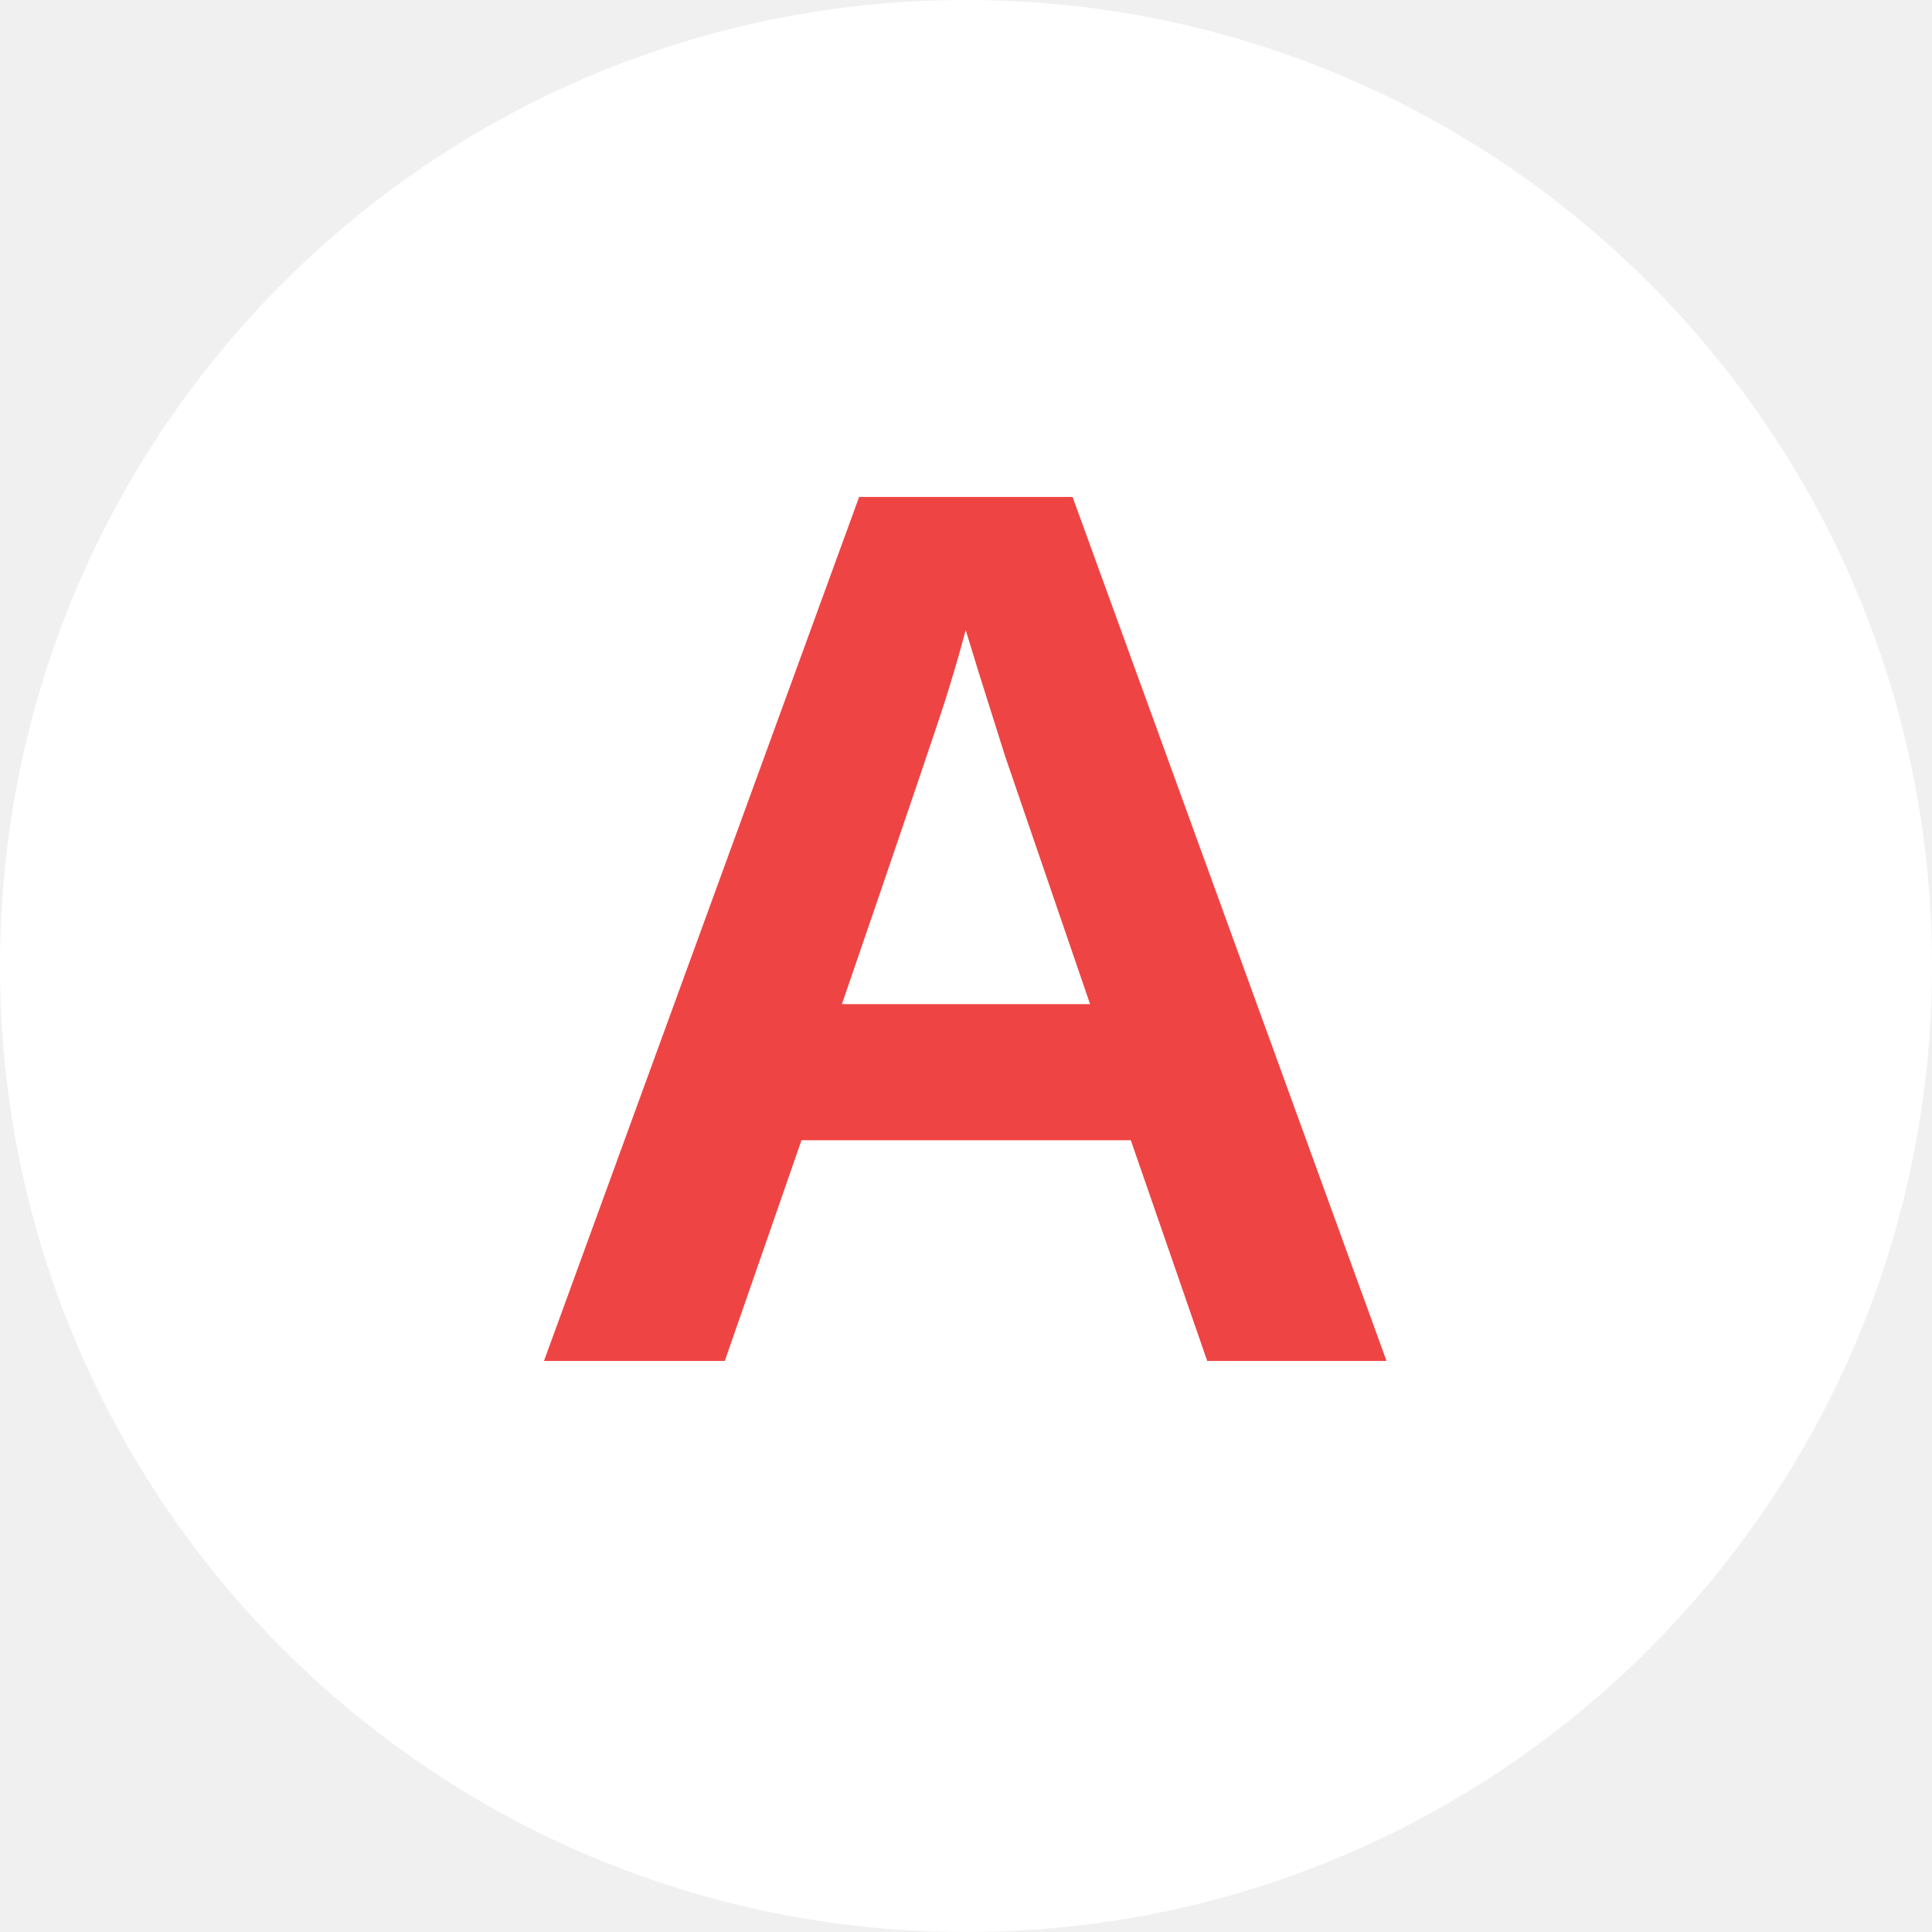
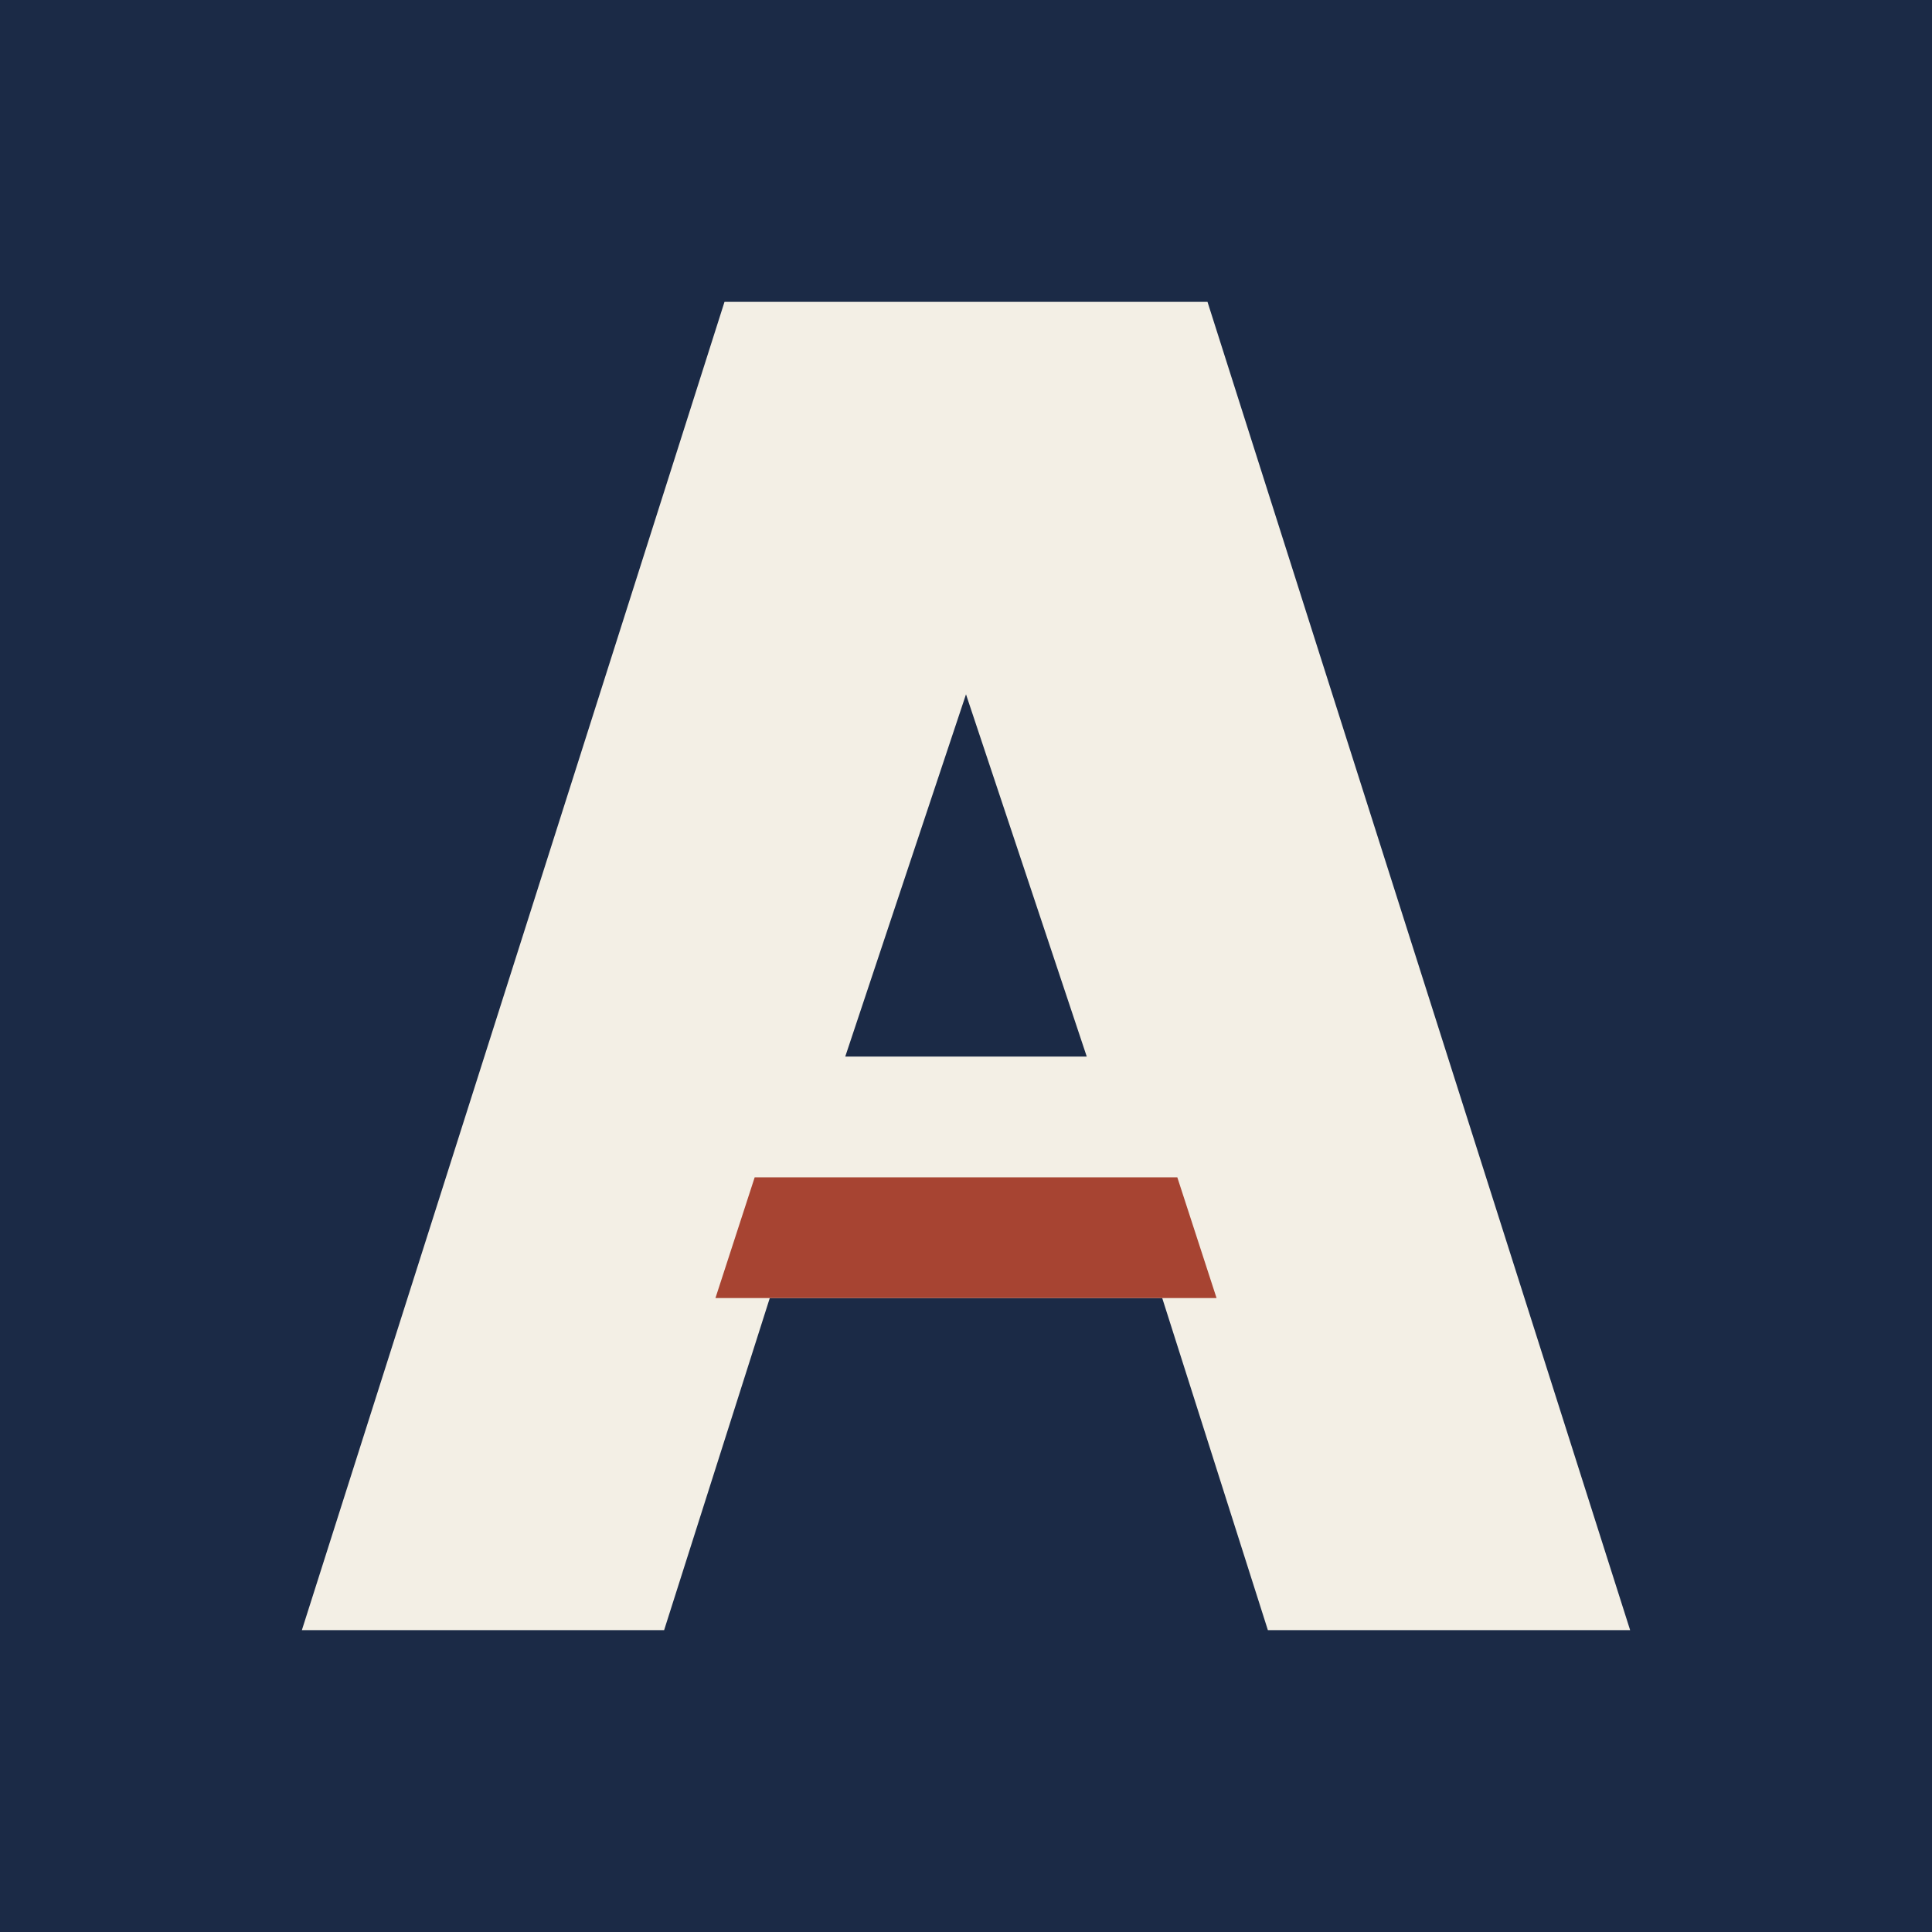
- <svg xmlns="http://www.w3.org/2000/svg" viewBox="0 0 100 100">
-   <circle cx="50" cy="50" r="50" fill="#FFFFFF" />
-   <text x="50%" y="52%" dominant-baseline="middle" text-anchor="middle" font-family="Arial, sans-serif" font-weight="900" font-size="65" fill="#EF4444">A</text>
+ <svg xmlns="http://www.w3.org/2000/svg" viewBox="0 0 64 64">
+   <rect width="64" height="64" fill="#1b2a46" />
+   <path fill="#f3efe5" fill-rule="evenodd" d="M10 54 24 10h16l14 44H42l-3.5-11h-13L22 54H10Zm18-19h8l-4-12-4 12Z" />
+   <path d="M25 39h14l1.3 4H23.7z" fill="#a74432" />
</svg>
